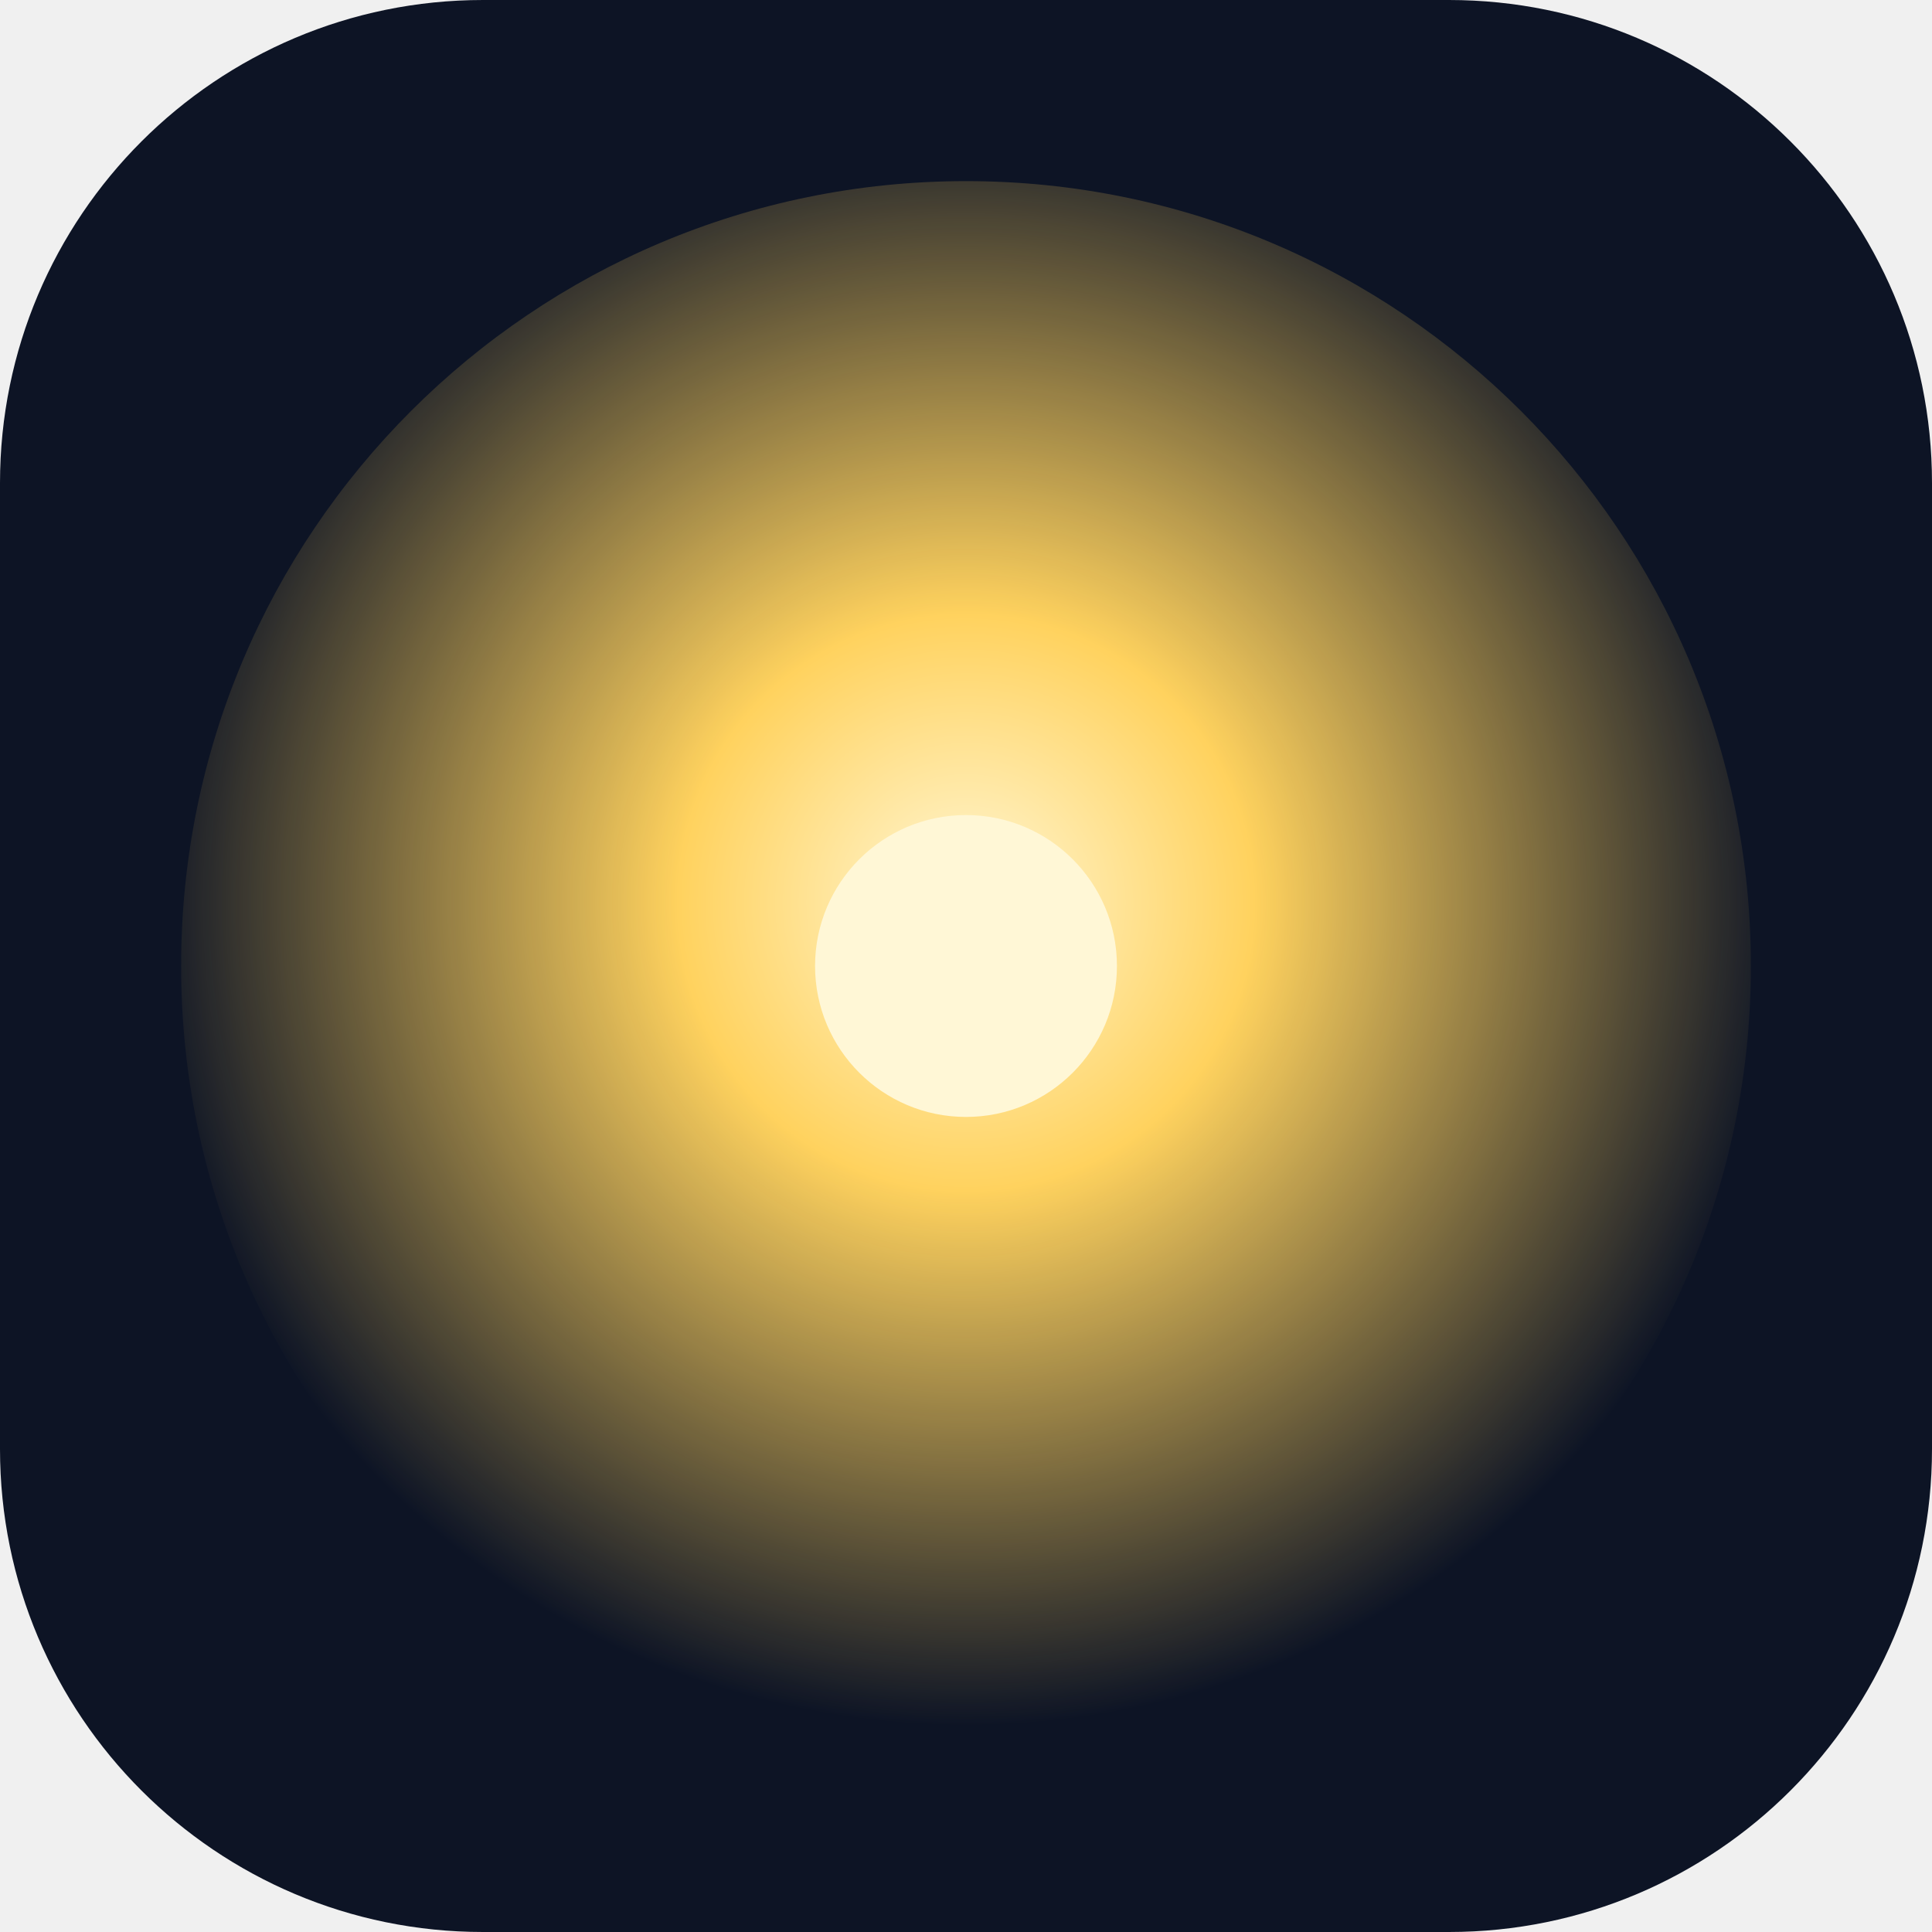
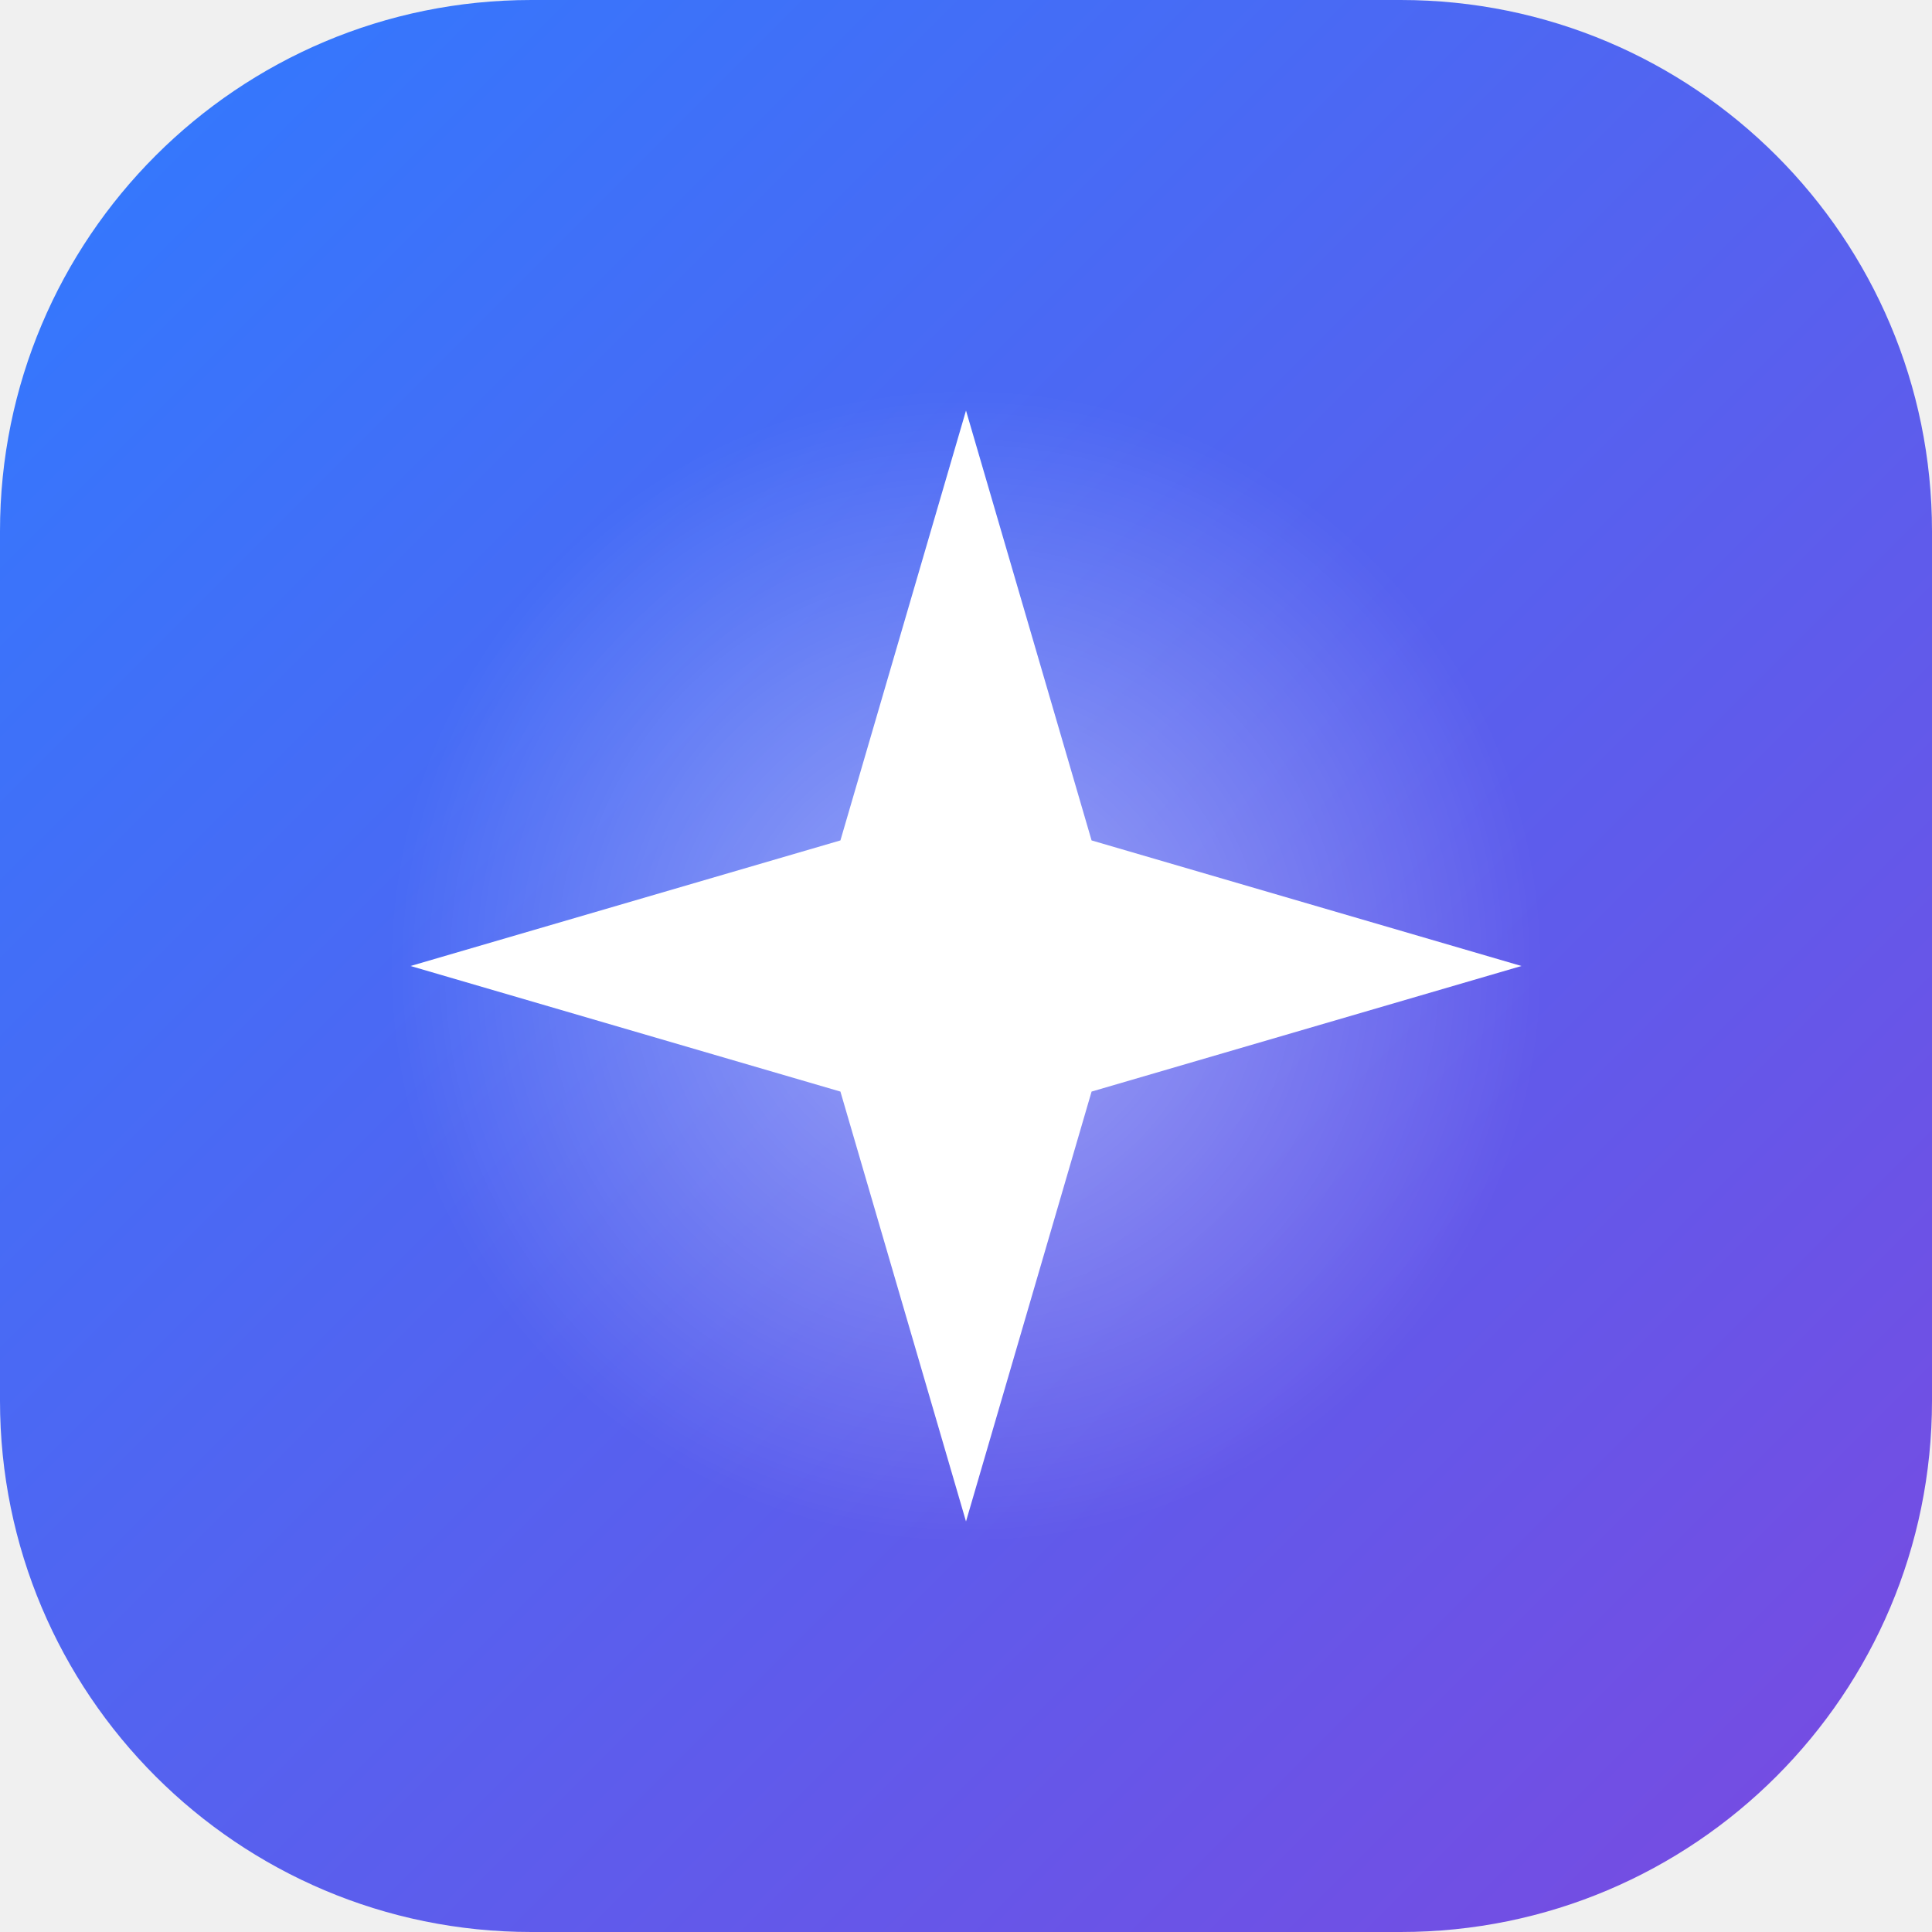
- <svg xmlns="http://www.w3.org/2000/svg" viewBox="0 0 64 64">
+ <svg xmlns="http://www.w3.org/2000/svg" viewBox="0 0 40 40">
  <defs>
-     <radialGradient id="g" cx="50%" cy="46%" r="52%">
-       <stop offset="0" stop-color="#fff7d6" />
-       <stop offset="0.35" stop-color="#ffd25e" />
-       <stop offset="1" stop-color="#ffd25e" stop-opacity="0" />
+     <linearGradient id="t" x1="0" y1="0" x2="1" y2="1">
+       <stop offset="0" stop-color="#2f7bff" />
+       <stop offset="1" stop-color="#7a49e0" />
+     </linearGradient>
+     <radialGradient id="h" cx="50%" cy="50%" r="50%">
+       <stop offset="0" stop-color="#fff" stop-opacity="0.85" />
+       <stop offset="1" stop-color="#fff" stop-opacity="0" />
    </radialGradient>
  </defs>
-   <rect width="64" height="64" rx="16" fill="#0d1425" />
-   <circle cx="32" cy="32" r="26" fill="url(#g)" />
-   <circle cx="32" cy="32" r="5" fill="#fff7d6" />
+   <rect width="40" height="40" rx="11" fill="url(#t)" />
+   <circle cx="20" cy="20" r="12" fill="url(#h)" opacity="0.5" />
+   <path d="M20 8.5l2.6 8.9L31.5 20l-8.9 2.6L20 31.5l-2.6-8.9L8.5 20l8.9-2.6L20 8.5z" fill="#fff" />
</svg>
